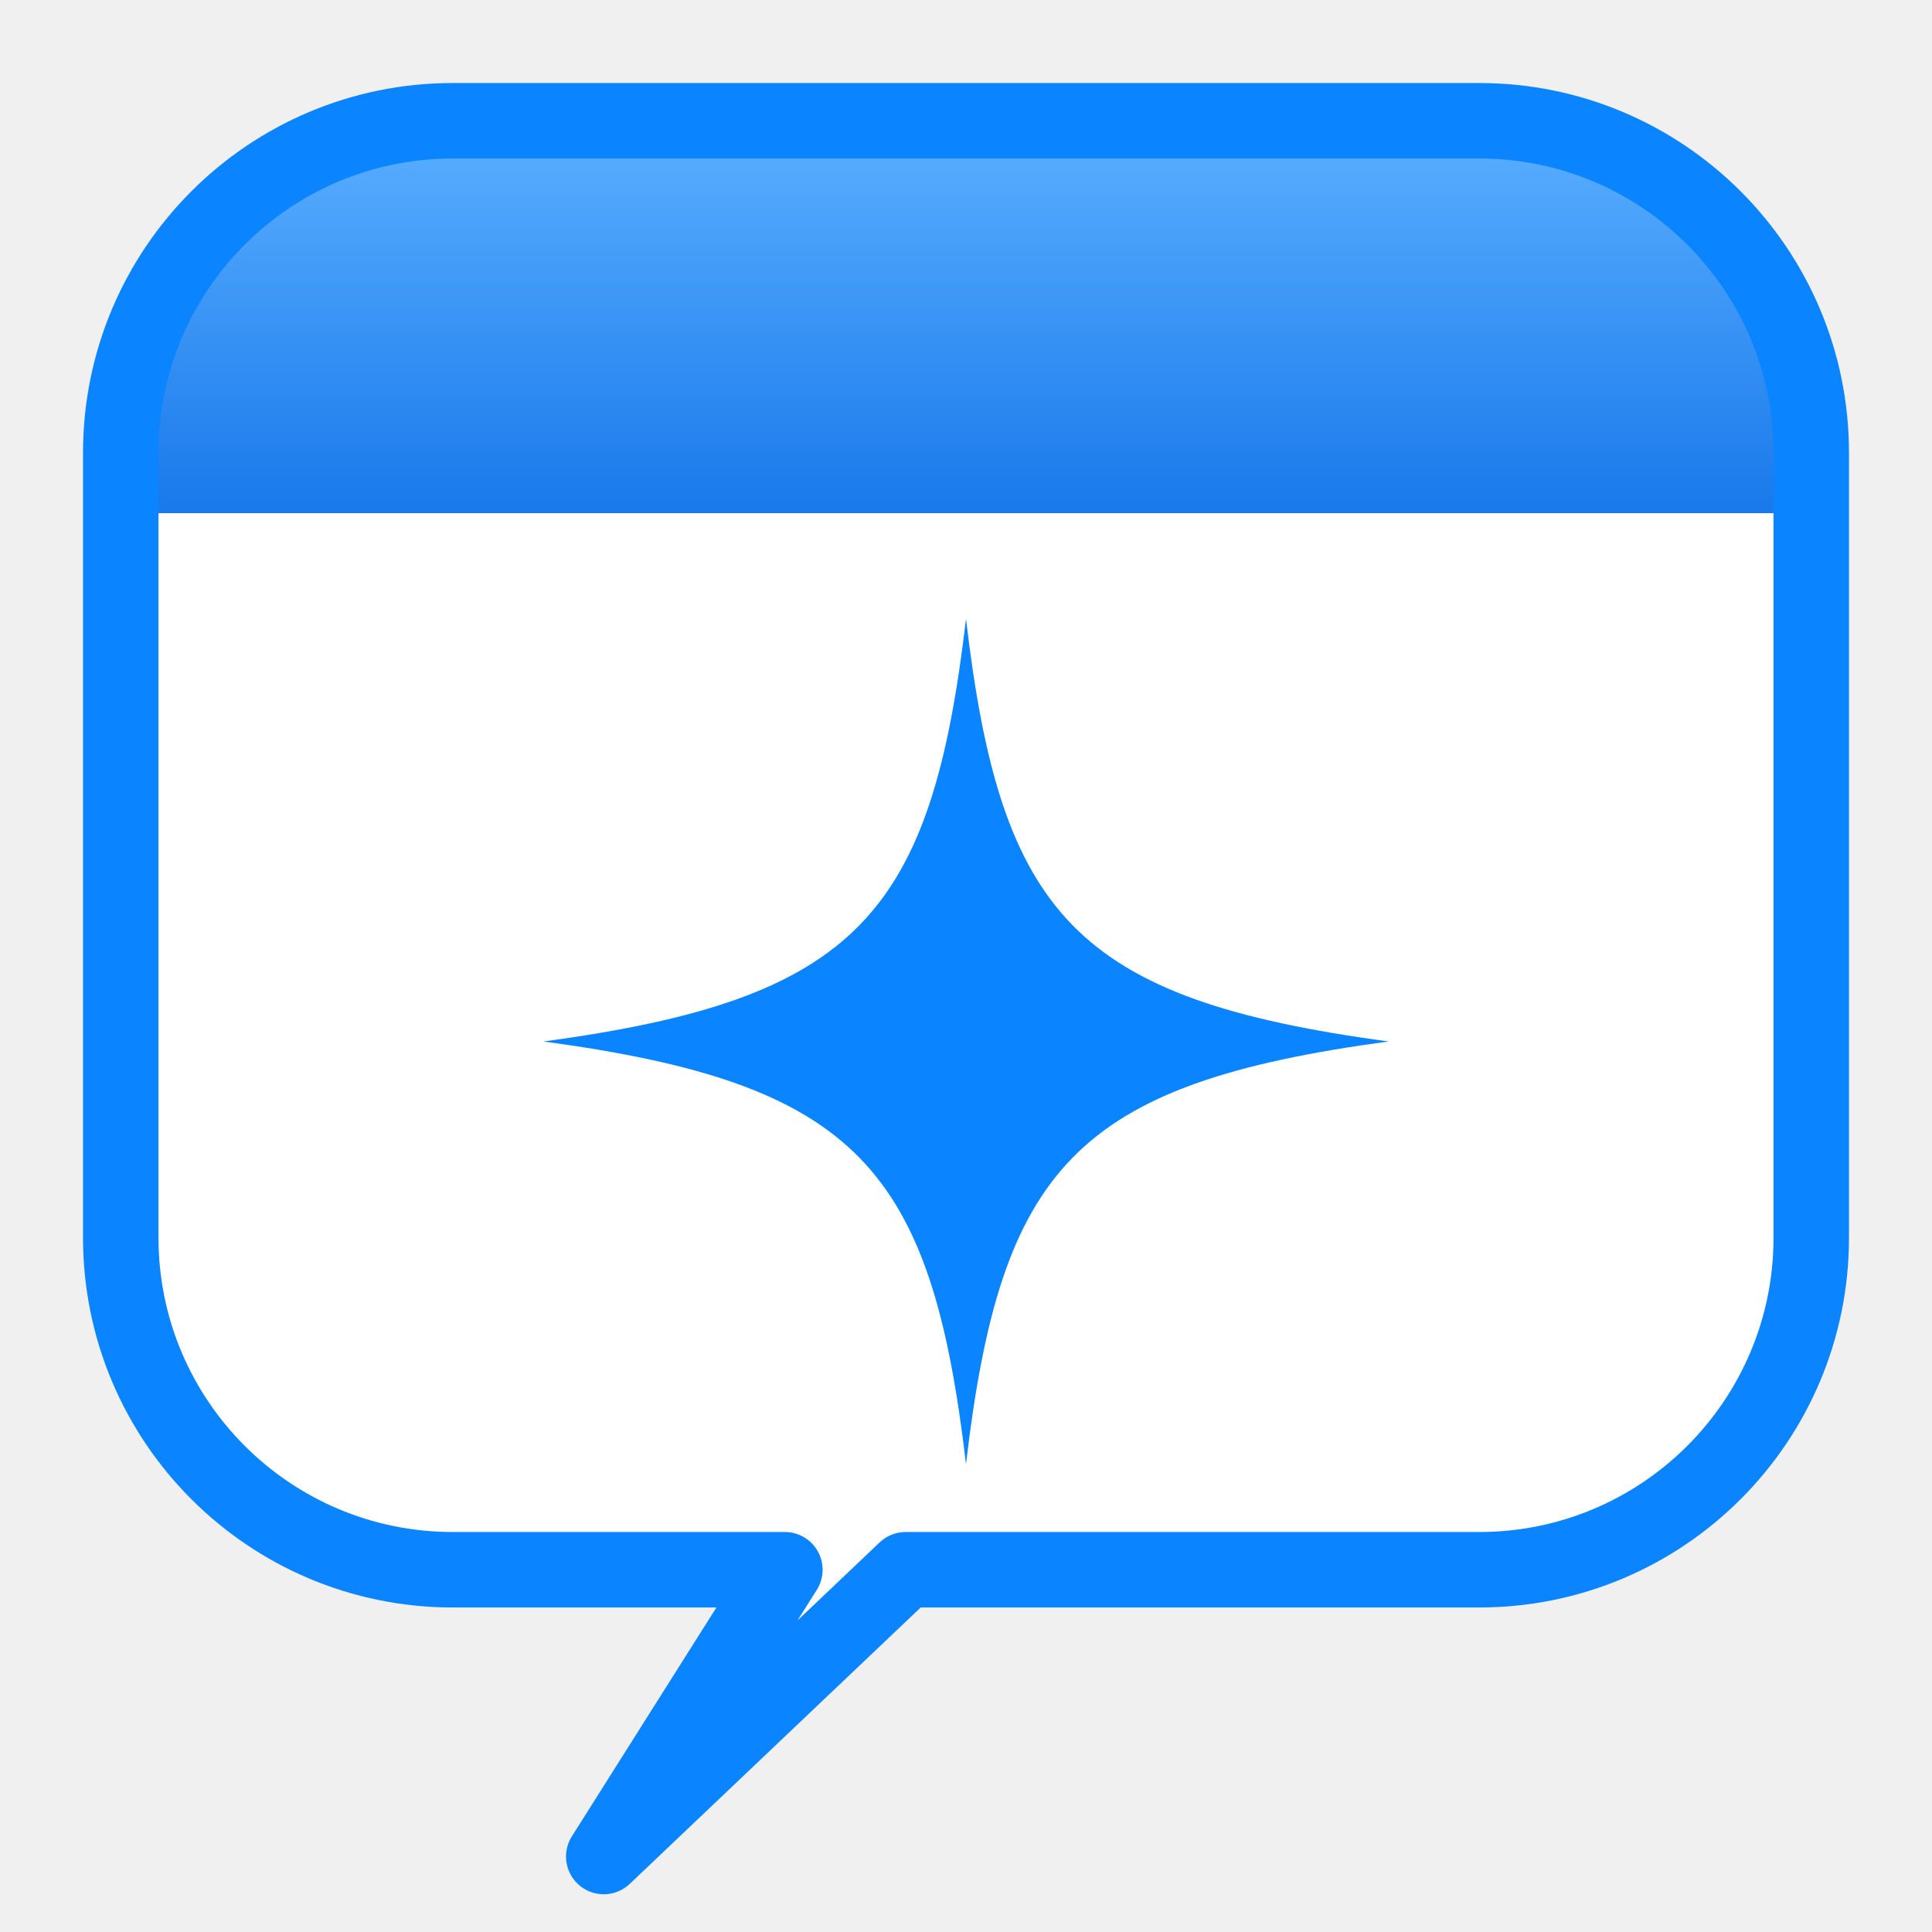
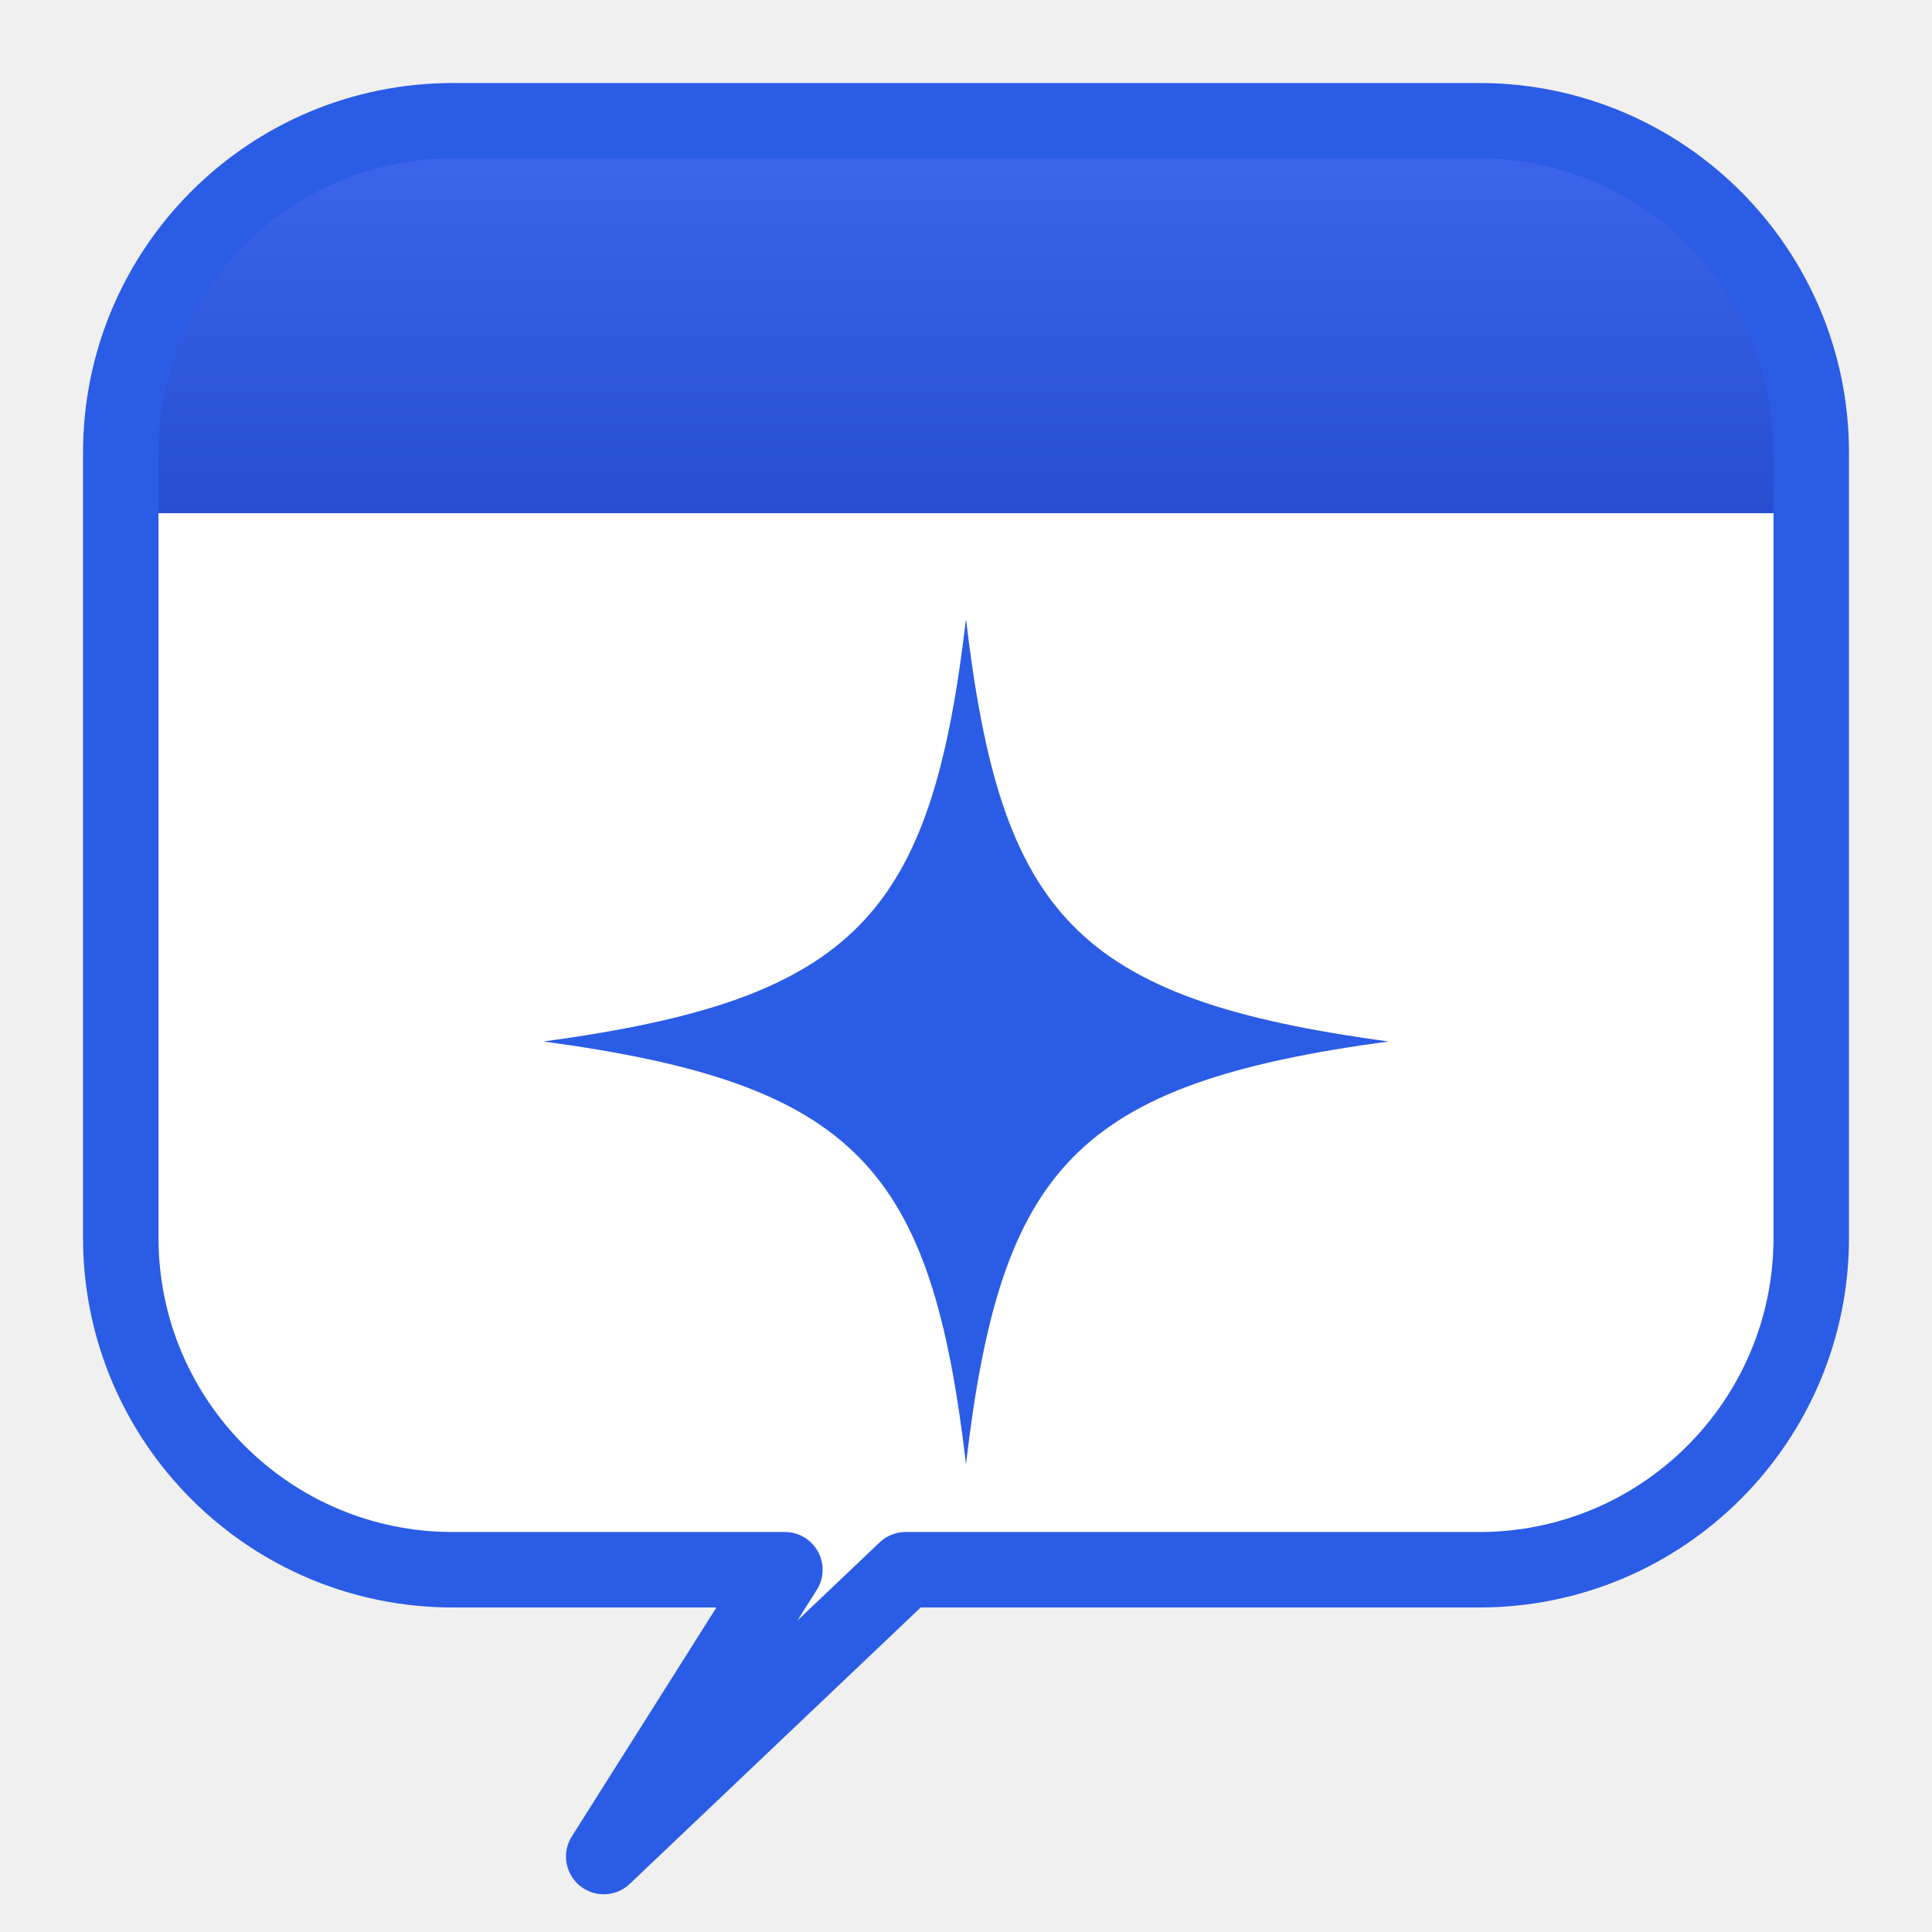
<svg xmlns="http://www.w3.org/2000/svg" width="128" height="128" viewBox="0 0 128 128" fill="none">
  <defs>
    <clipPath id="bub">
      <path d="M30 8 H98 A22 22 0 0 1 120 30 V82 A22 22 0 0 1 98 104 H60 L40 123 L52 104 H30 A22 22 0 0 1 8 82 V30 A22 22 0 0 1 30 8 Z" />
    </clipPath>
    <linearGradient id="cb" x1="64" y1="8" x2="64" y2="40" gradientUnits="userSpaceOnUse">
-       <stop offset="0" stop-color="#5BB0FF" />
-       <stop offset="1" stop-color="#0A6CE6" />
+       <stop offset="0" stop-color="#3E67EE" />
+       <stop offset="1" stop-color="#2148C8" />
    </linearGradient>
  </defs>
  <g clip-path="url(#bub)">
    <rect x="0" y="0" width="128" height="128" fill="#ffffff" />
    <rect x="0" y="0" width="128" height="34" fill="url(#cb)" />
  </g>
-   <path d="M30 8 H98 A22 22 0 0 1 120 30 V82 A22 22 0 0 1 98 104 H60 L40 123 L52 104 H30 A22 22 0 0 1 8 82 V30 A22 22 0 0 1 30 8 Z" fill="none" stroke="#0A84FF" stroke-width="5" stroke-linejoin="round" />
-   <path d="M64 41 C66.3 60.6 71.2 66.2 92 69 C71.2 71.8 66.3 77.4 64 97 C61.7 77.4 56.8 71.8 36 69 C56.8 66.2 61.7 60.6 64 41 Z" fill="#0A84FF" />
+   <path d="M30 8 H98 A22 22 0 0 1 120 30 V82 A22 22 0 0 1 98 104 H60 L40 123 L52 104 H30 A22 22 0 0 1 8 82 V30 A22 22 0 0 1 30 8 Z" fill="none" stroke="#2B5CE6" stroke-width="5" stroke-linejoin="round" />
+   <path d="M64 41 C66.3 60.6 71.2 66.2 92 69 C71.2 71.8 66.3 77.4 64 97 C61.7 77.4 56.8 71.8 36 69 C56.8 66.2 61.7 60.6 64 41 Z" fill="#2B5CE6" />
</svg>
